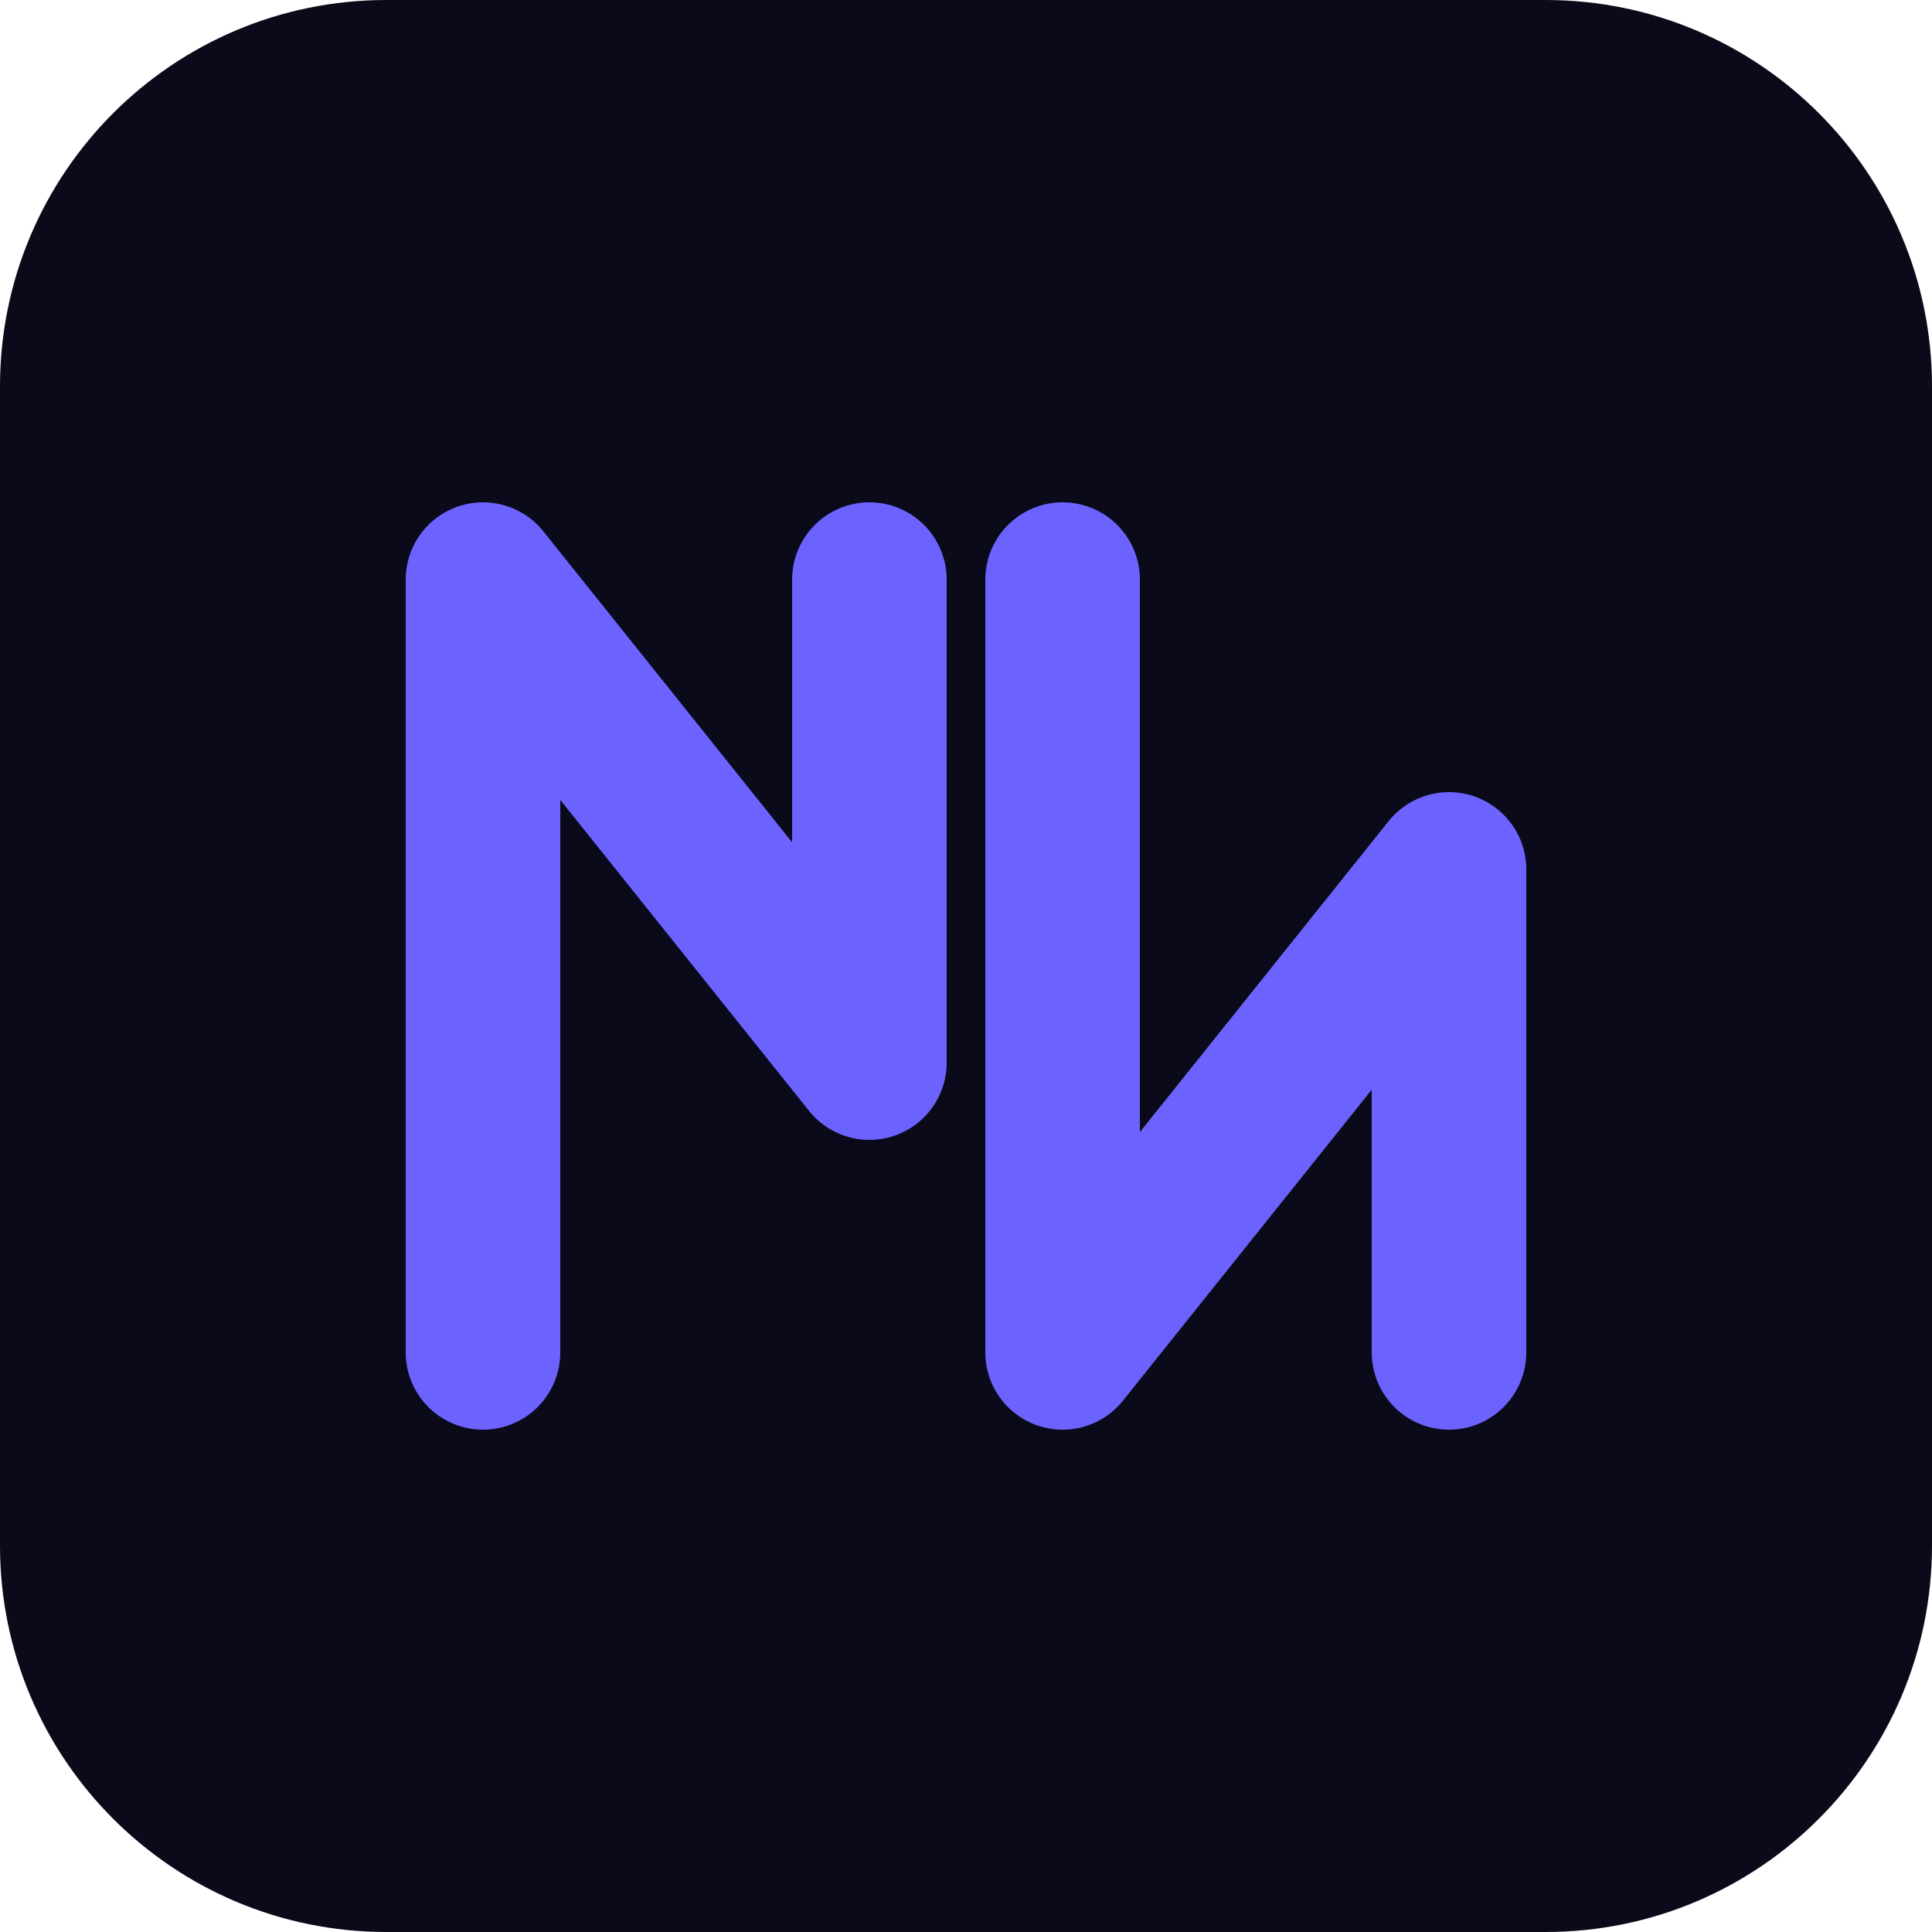
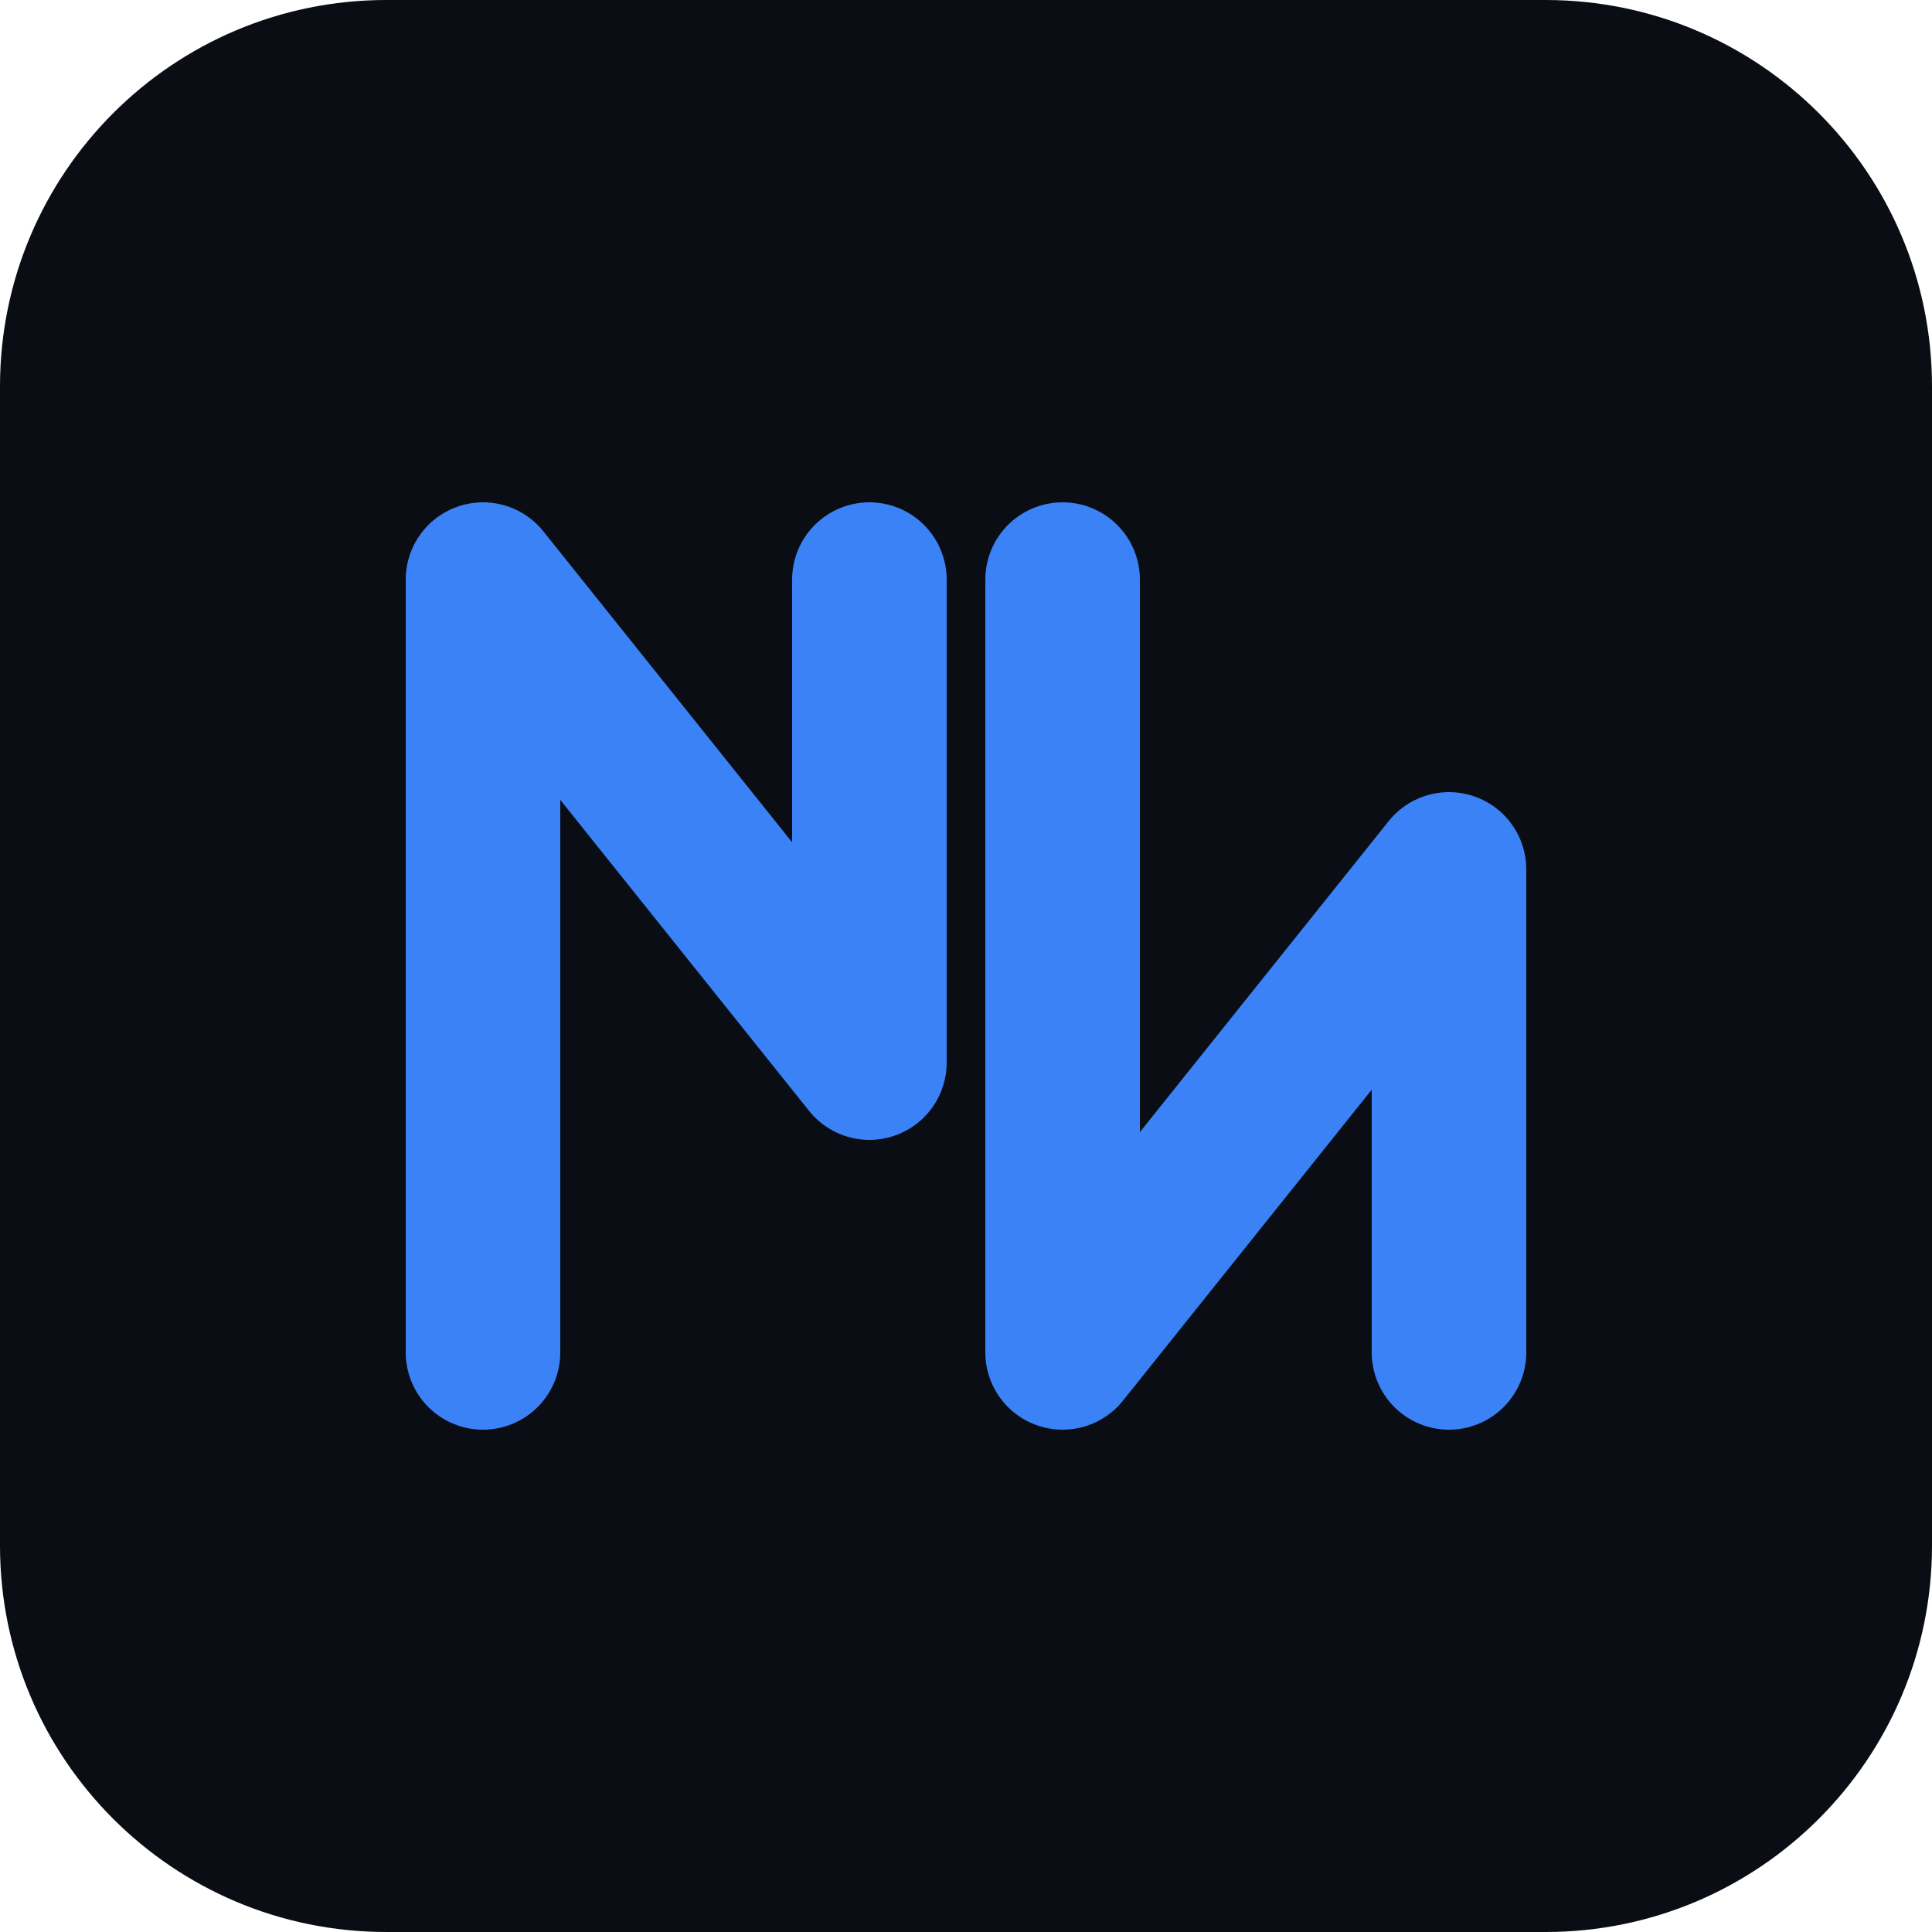
<svg xmlns="http://www.w3.org/2000/svg" viewBox="0 0 100 100">
-   <rect width="100" height="100" rx="20" fill="#0a0a1a" />
-   <path d="M25 70 L25 30 L45 55 L45 30 M55 30 L55 70 L75 45 L75 70" stroke="#6c63ff" stroke-width="8" stroke-linecap="round" stroke-linejoin="round" fill="none" />
+   <rect width="100" height="100" rx="20" fill="#0a0d14" />
+   <path d="M25 70 L25 30 L45 55 L45 30 M55 30 L55 70 L75 45 L75 70" stroke="#3b82f6" stroke-width="8" stroke-linecap="round" stroke-linejoin="round" fill="none" />
</svg>
